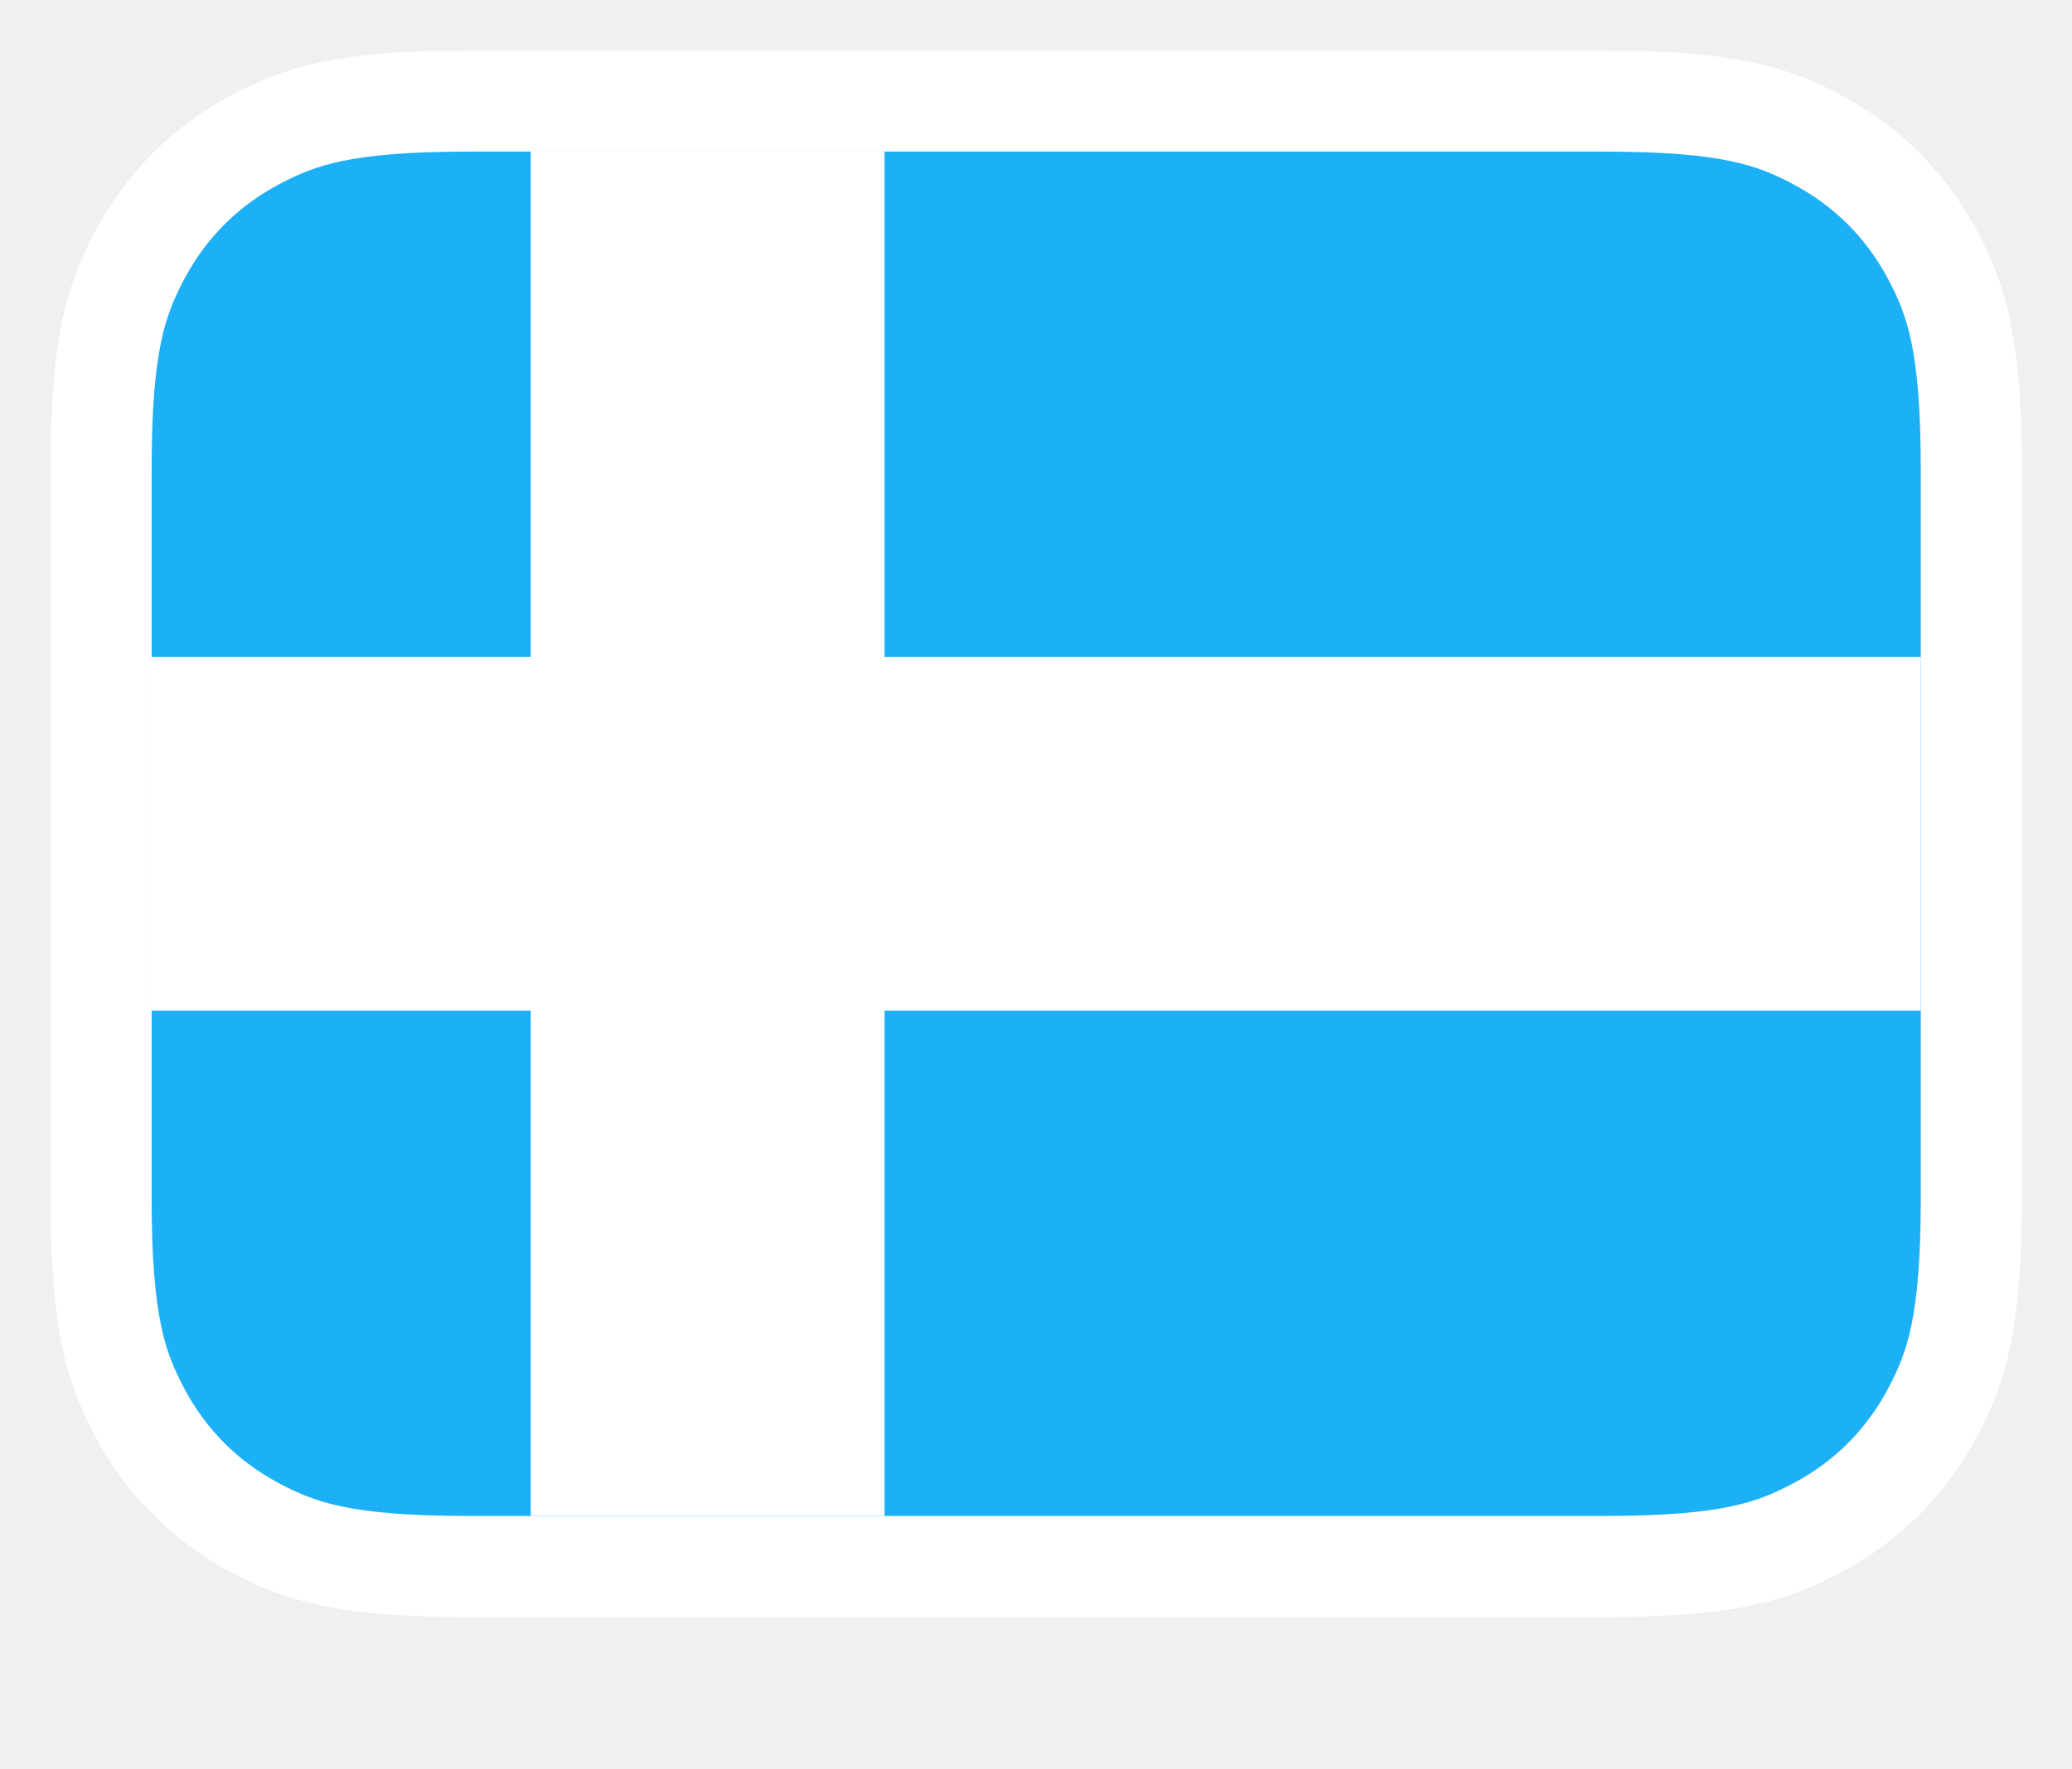
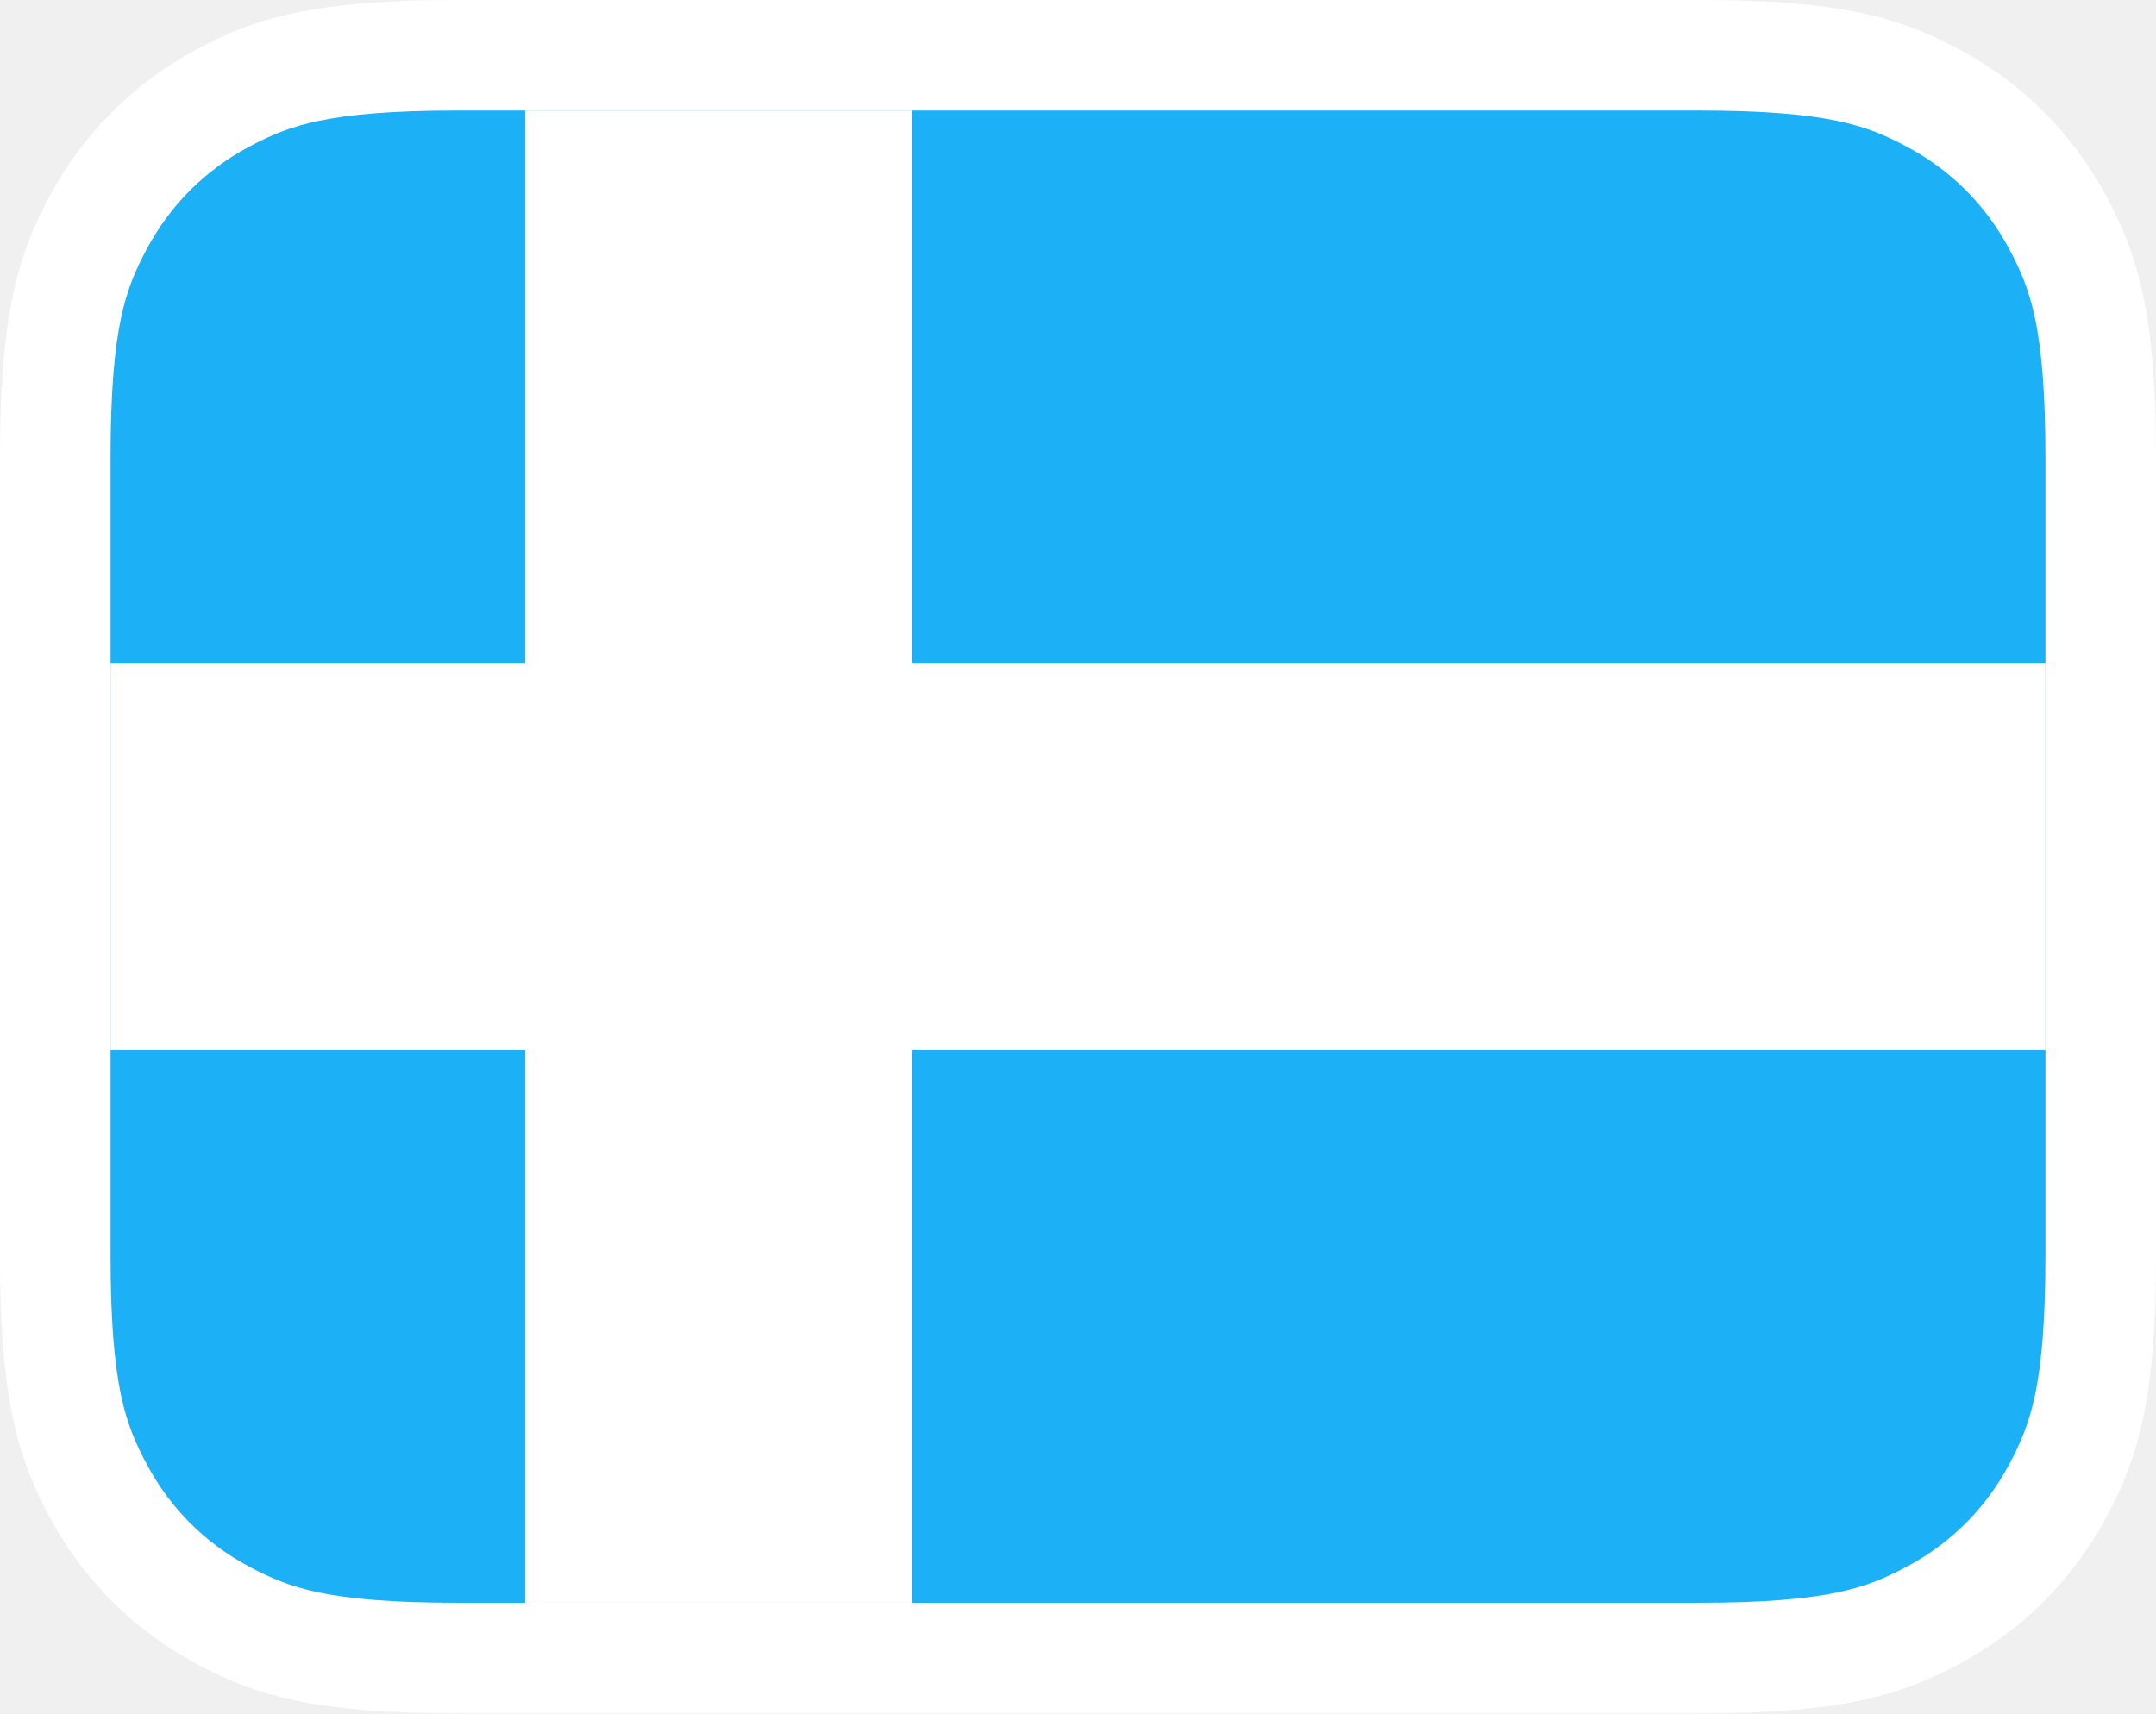
- <svg xmlns="http://www.w3.org/2000/svg" height="70" width="0.854in" version="1.1" id="svg2227">
-   <defs id="defs2231" />
-   <svg x="0" y="0" width="82" height="66" viewBox="0 0 82 66" version="1.1" id="svg1855">
-     </svg>
-   <g id="no-copy" style="opacity:1;fill:none;fill-rule:evenodd;stroke:none;stroke-width:1">
-     <g id="g273" transform="translate(6,6)" style="">
-       <path d="M 57.437,-2 H 12.563 C 7.628,-2 5.867,-1.415 4.07,-0.455 2.12,0.589 0.589,2.12 -0.455,4.07 -1.415,5.867 -2,7.628 -2,12.563 v 28.874 c 0,4.935 0.585,6.696 1.545,8.493 C 0.589,51.88 2.12,53.411 4.07,54.455 5.867,55.415 7.628,56 12.563,56 h 44.874 c 4.935,0 6.696,-0.585 8.493,-1.545 1.951,-1.043 3.482,-2.574 4.525,-4.525 C 71.415,48.133 72,46.372 72,41.437 V 12.563 C 72,7.628 71.415,5.867 70.455,4.07 69.411,2.12 67.88,0.589 65.93,-0.455 64.133,-1.415 62.372,-2 57.437,-2 Z" id="path267" style="fill:#1cb0f6;fill-opacity:1;fill-rule:nonzero;stroke:#ffffff;stroke-width:4" />
-       <polygon id="polygon269" points="15,1.5573241e-15 29,0 29,20 70,20 70,34 29,34 29,54 15,54 15,34 0,34 1.4828929e-15,20 15,20 " style="fill:#ffffff;fill-rule:nonzero" />
-     </g>
+ <svg xmlns="http://www.w3.org/2000/svg" height="62" width="78" version="1.1" id="svg2227">
+   <g id="shet" transform="translate(4,4)" style="fill:none;fill-rule:evenodd;stroke:none;stroke-width:1">
+     <path d="M 57.437,-2 H 12.563 C 7.628,-2 5.867,-1.415 4.07,-0.455 2.12,0.589 0.589,2.12 -0.455,4.07 -1.415,5.867 -2,7.628 -2,12.563 v 28.874 c 0,4.935 0.585,6.696 1.545,8.493 C 0.589,51.88 2.12,53.411 4.07,54.455 5.867,55.415 7.628,56 12.563,56 h 44.874 c 4.935,0 6.696,-0.585 8.493,-1.545 1.951,-1.043 3.482,-2.574 4.525,-4.525 C 71.415,48.133 72,46.372 72,41.437 V 12.563 C 72,7.628 71.415,5.867 70.455,4.07 69.411,2.12 67.88,0.589 65.93,-0.455 64.133,-1.415 62.372,-2 57.437,-2 Z" id="path267" style="fill:#1cb0f6;fill-opacity:1;fill-rule:nonzero;stroke:#ffffff;stroke-width:4" />
+     <polygon id="polygon269" points="70,34 29,34 29,54 15,54 15,34 0,34 1.4828929e-15,20 15,20 15,1.5573241e-15 29,0 29,20 70,20 " style="fill:#ffffff;fill-rule:nonzero" />
  </g>
</svg>
